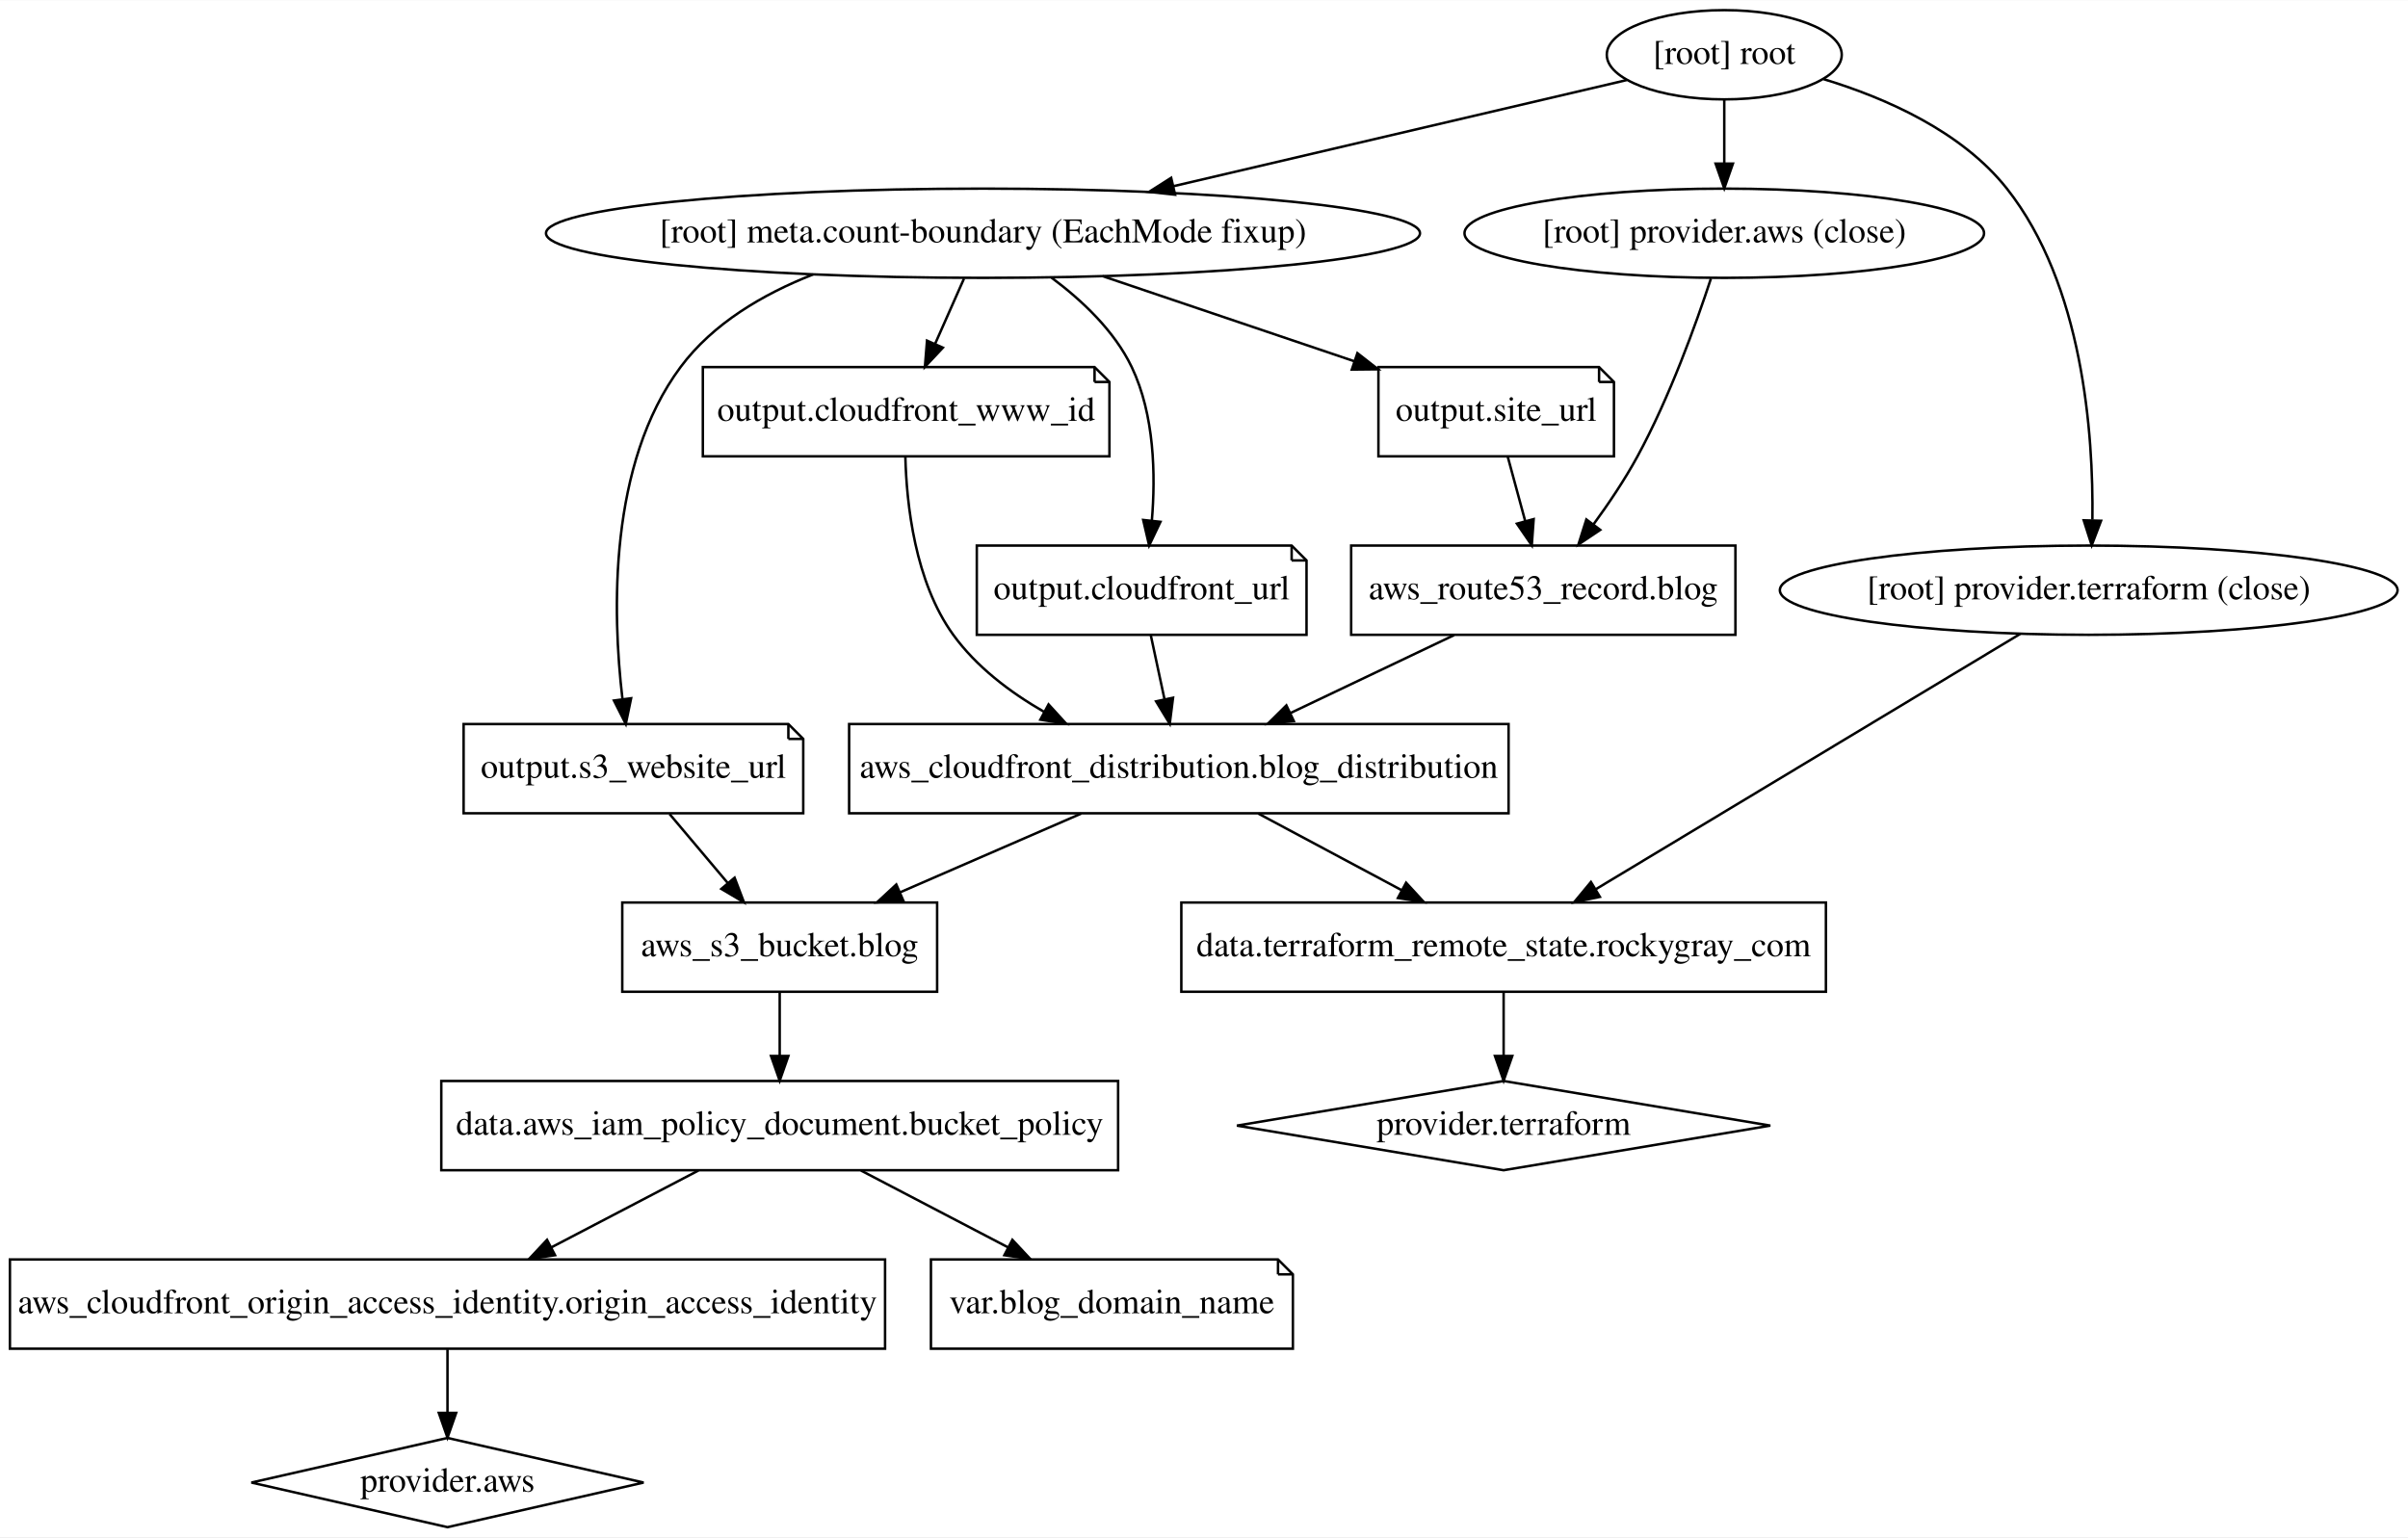
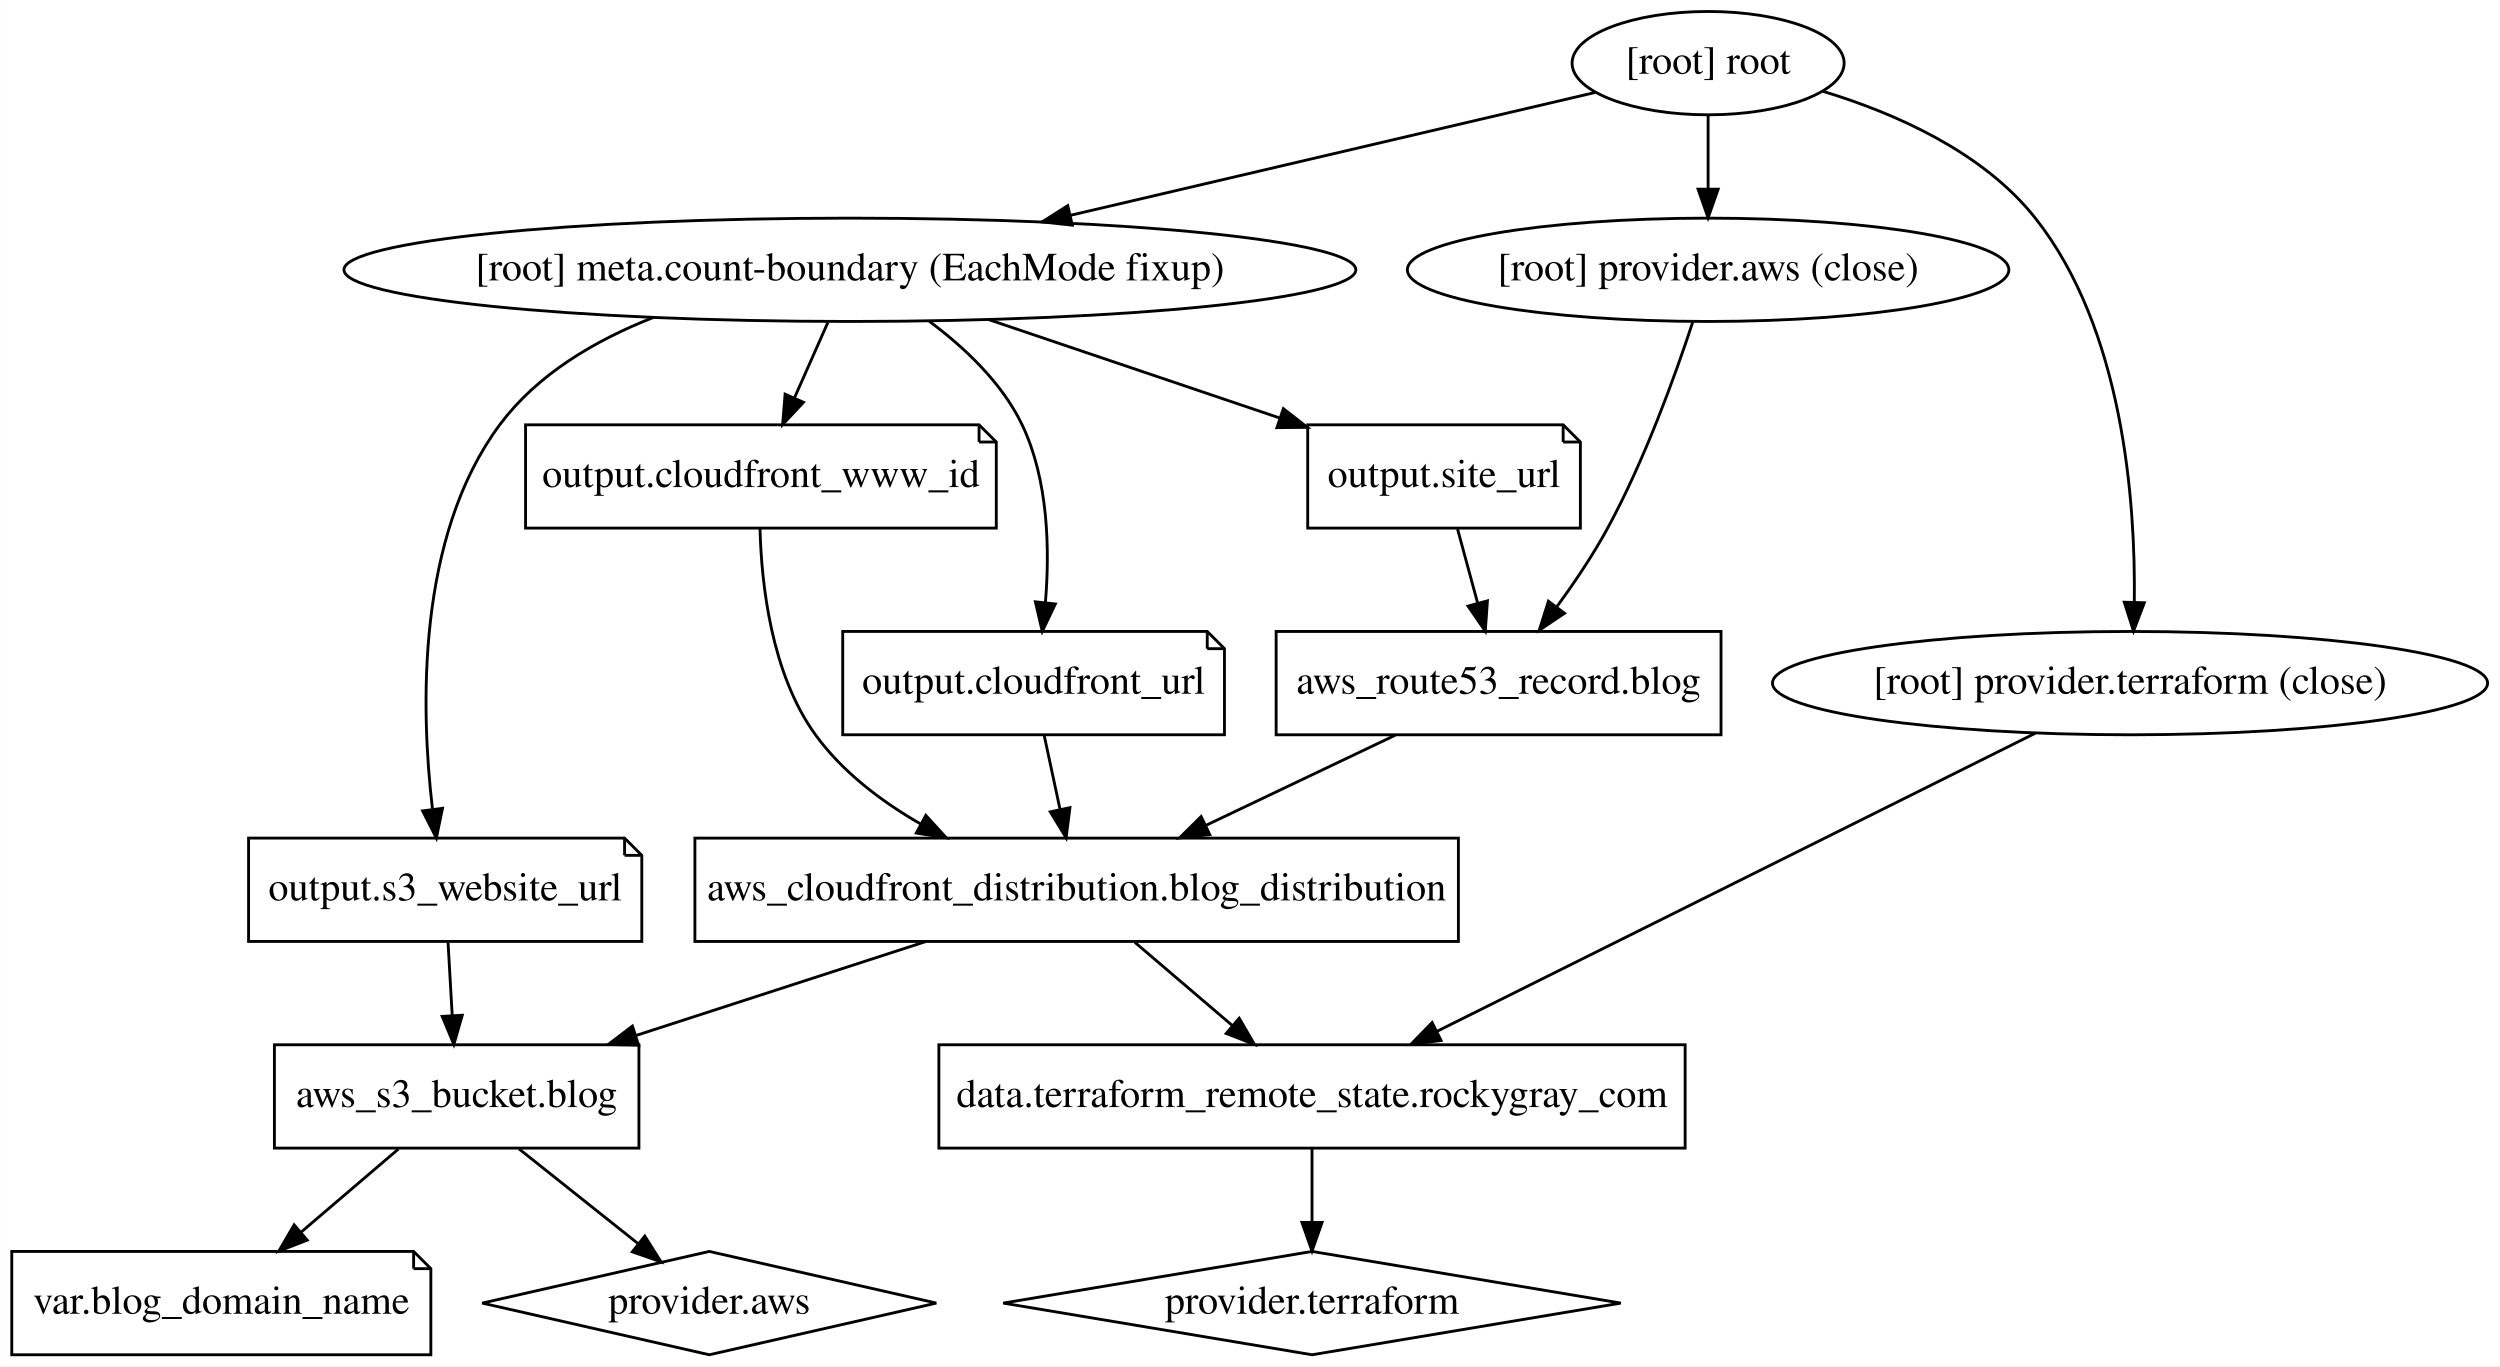
- <svg xmlns="http://www.w3.org/2000/svg" width="971pt" height="620pt" viewBox="0.00 0.00 971.29 620.00">
-   <g id="graph0" class="graph" transform="scale(1 1) rotate(0) translate(4 616)">
-     <polygon fill="white" stroke="transparent" points="-4,4 -4,-616 967.29,-616 967.29,4 -4,4" />
+ <svg xmlns="http://www.w3.org/2000/svg" width="871pt" height="476pt" viewBox="0.00 0.00 870.79 476.00">
+   <g id="graph0" class="graph" transform="scale(1 1) rotate(0) translate(4 472)">
+     <polygon fill="white" stroke="transparent" points="-4,4 -4,-472 866.79,-472 866.79,4 -4,4" />
    <g id="node1" class="node">
-       <polygon fill="none" stroke="black" points="604.5,-324 338.5,-324 338.5,-288 604.5,-288 604.5,-324" />
-       <text text-anchor="middle" x="471.5" y="-302.3" font-family="Times,serif" font-size="14.00">aws_cloudfront_distribution.blog_distribution</text>
+       <polygon fill="none" stroke="black" points="504,-180 238,-180 238,-144 504,-144 504,-180" />
+       <text text-anchor="middle" x="371" y="-158.3" font-family="Times,serif" font-size="14.00">aws_cloudfront_distribution.blog_distribution</text>
+     </g>
+     <g id="node3" class="node">
+       <polygon fill="none" stroke="black" points="218.5,-108 91.5,-108 91.5,-72 218.5,-72 218.5,-108" />
+       <text text-anchor="middle" x="155" y="-86.3" font-family="Times,serif" font-size="14.00">aws_s3_bucket.blog</text>
+     </g>
+     <g id="edge1" class="edge">
+       <path fill="none" stroke="black" d="M318.44,-143.97C287.99,-134.1 249.49,-121.62 217.5,-111.25" />
+       <polygon fill="black" stroke="black" points="218.39,-107.86 207.8,-108.11 216.23,-114.52 218.39,-107.86" />
    </g>
    <g id="node4" class="node">
-       <polygon fill="none" stroke="black" points="374,-252 247,-252 247,-216 374,-216 374,-252" />
-       <text text-anchor="middle" x="310.5" y="-230.3" font-family="Times,serif" font-size="14.00">aws_s3_bucket.blog</text>
+       <polygon fill="none" stroke="black" points="583,-108 323,-108 323,-72 583,-72 583,-108" />
+       <text text-anchor="middle" x="453" y="-86.3" font-family="Times,serif" font-size="14.00">data.terraform_remote_state.rockygray_com</text>
    </g>
-     <g id="edge1" class="edge">
-       <path fill="none" stroke="black" d="M432.11,-287.88C410.11,-278.31 382.49,-266.3 359.14,-256.15" />
-       <polygon fill="black" stroke="black" points="360.32,-252.85 349.76,-252.07 357.53,-259.27 360.32,-252.85" />
+     <g id="edge2" class="edge">
+       <path fill="none" stroke="black" d="M391.27,-143.7C401.5,-134.97 414.06,-124.24 425.18,-114.75" />
+       <polygon fill="black" stroke="black" points="427.63,-117.26 432.96,-108.1 423.09,-111.94 427.63,-117.26" />
+     </g>
+     <g id="node2" class="node">
+       <polygon fill="none" stroke="black" points="595.5,-252 440.5,-252 440.5,-216 595.5,-216 595.5,-252" />
+       <text text-anchor="middle" x="518" y="-230.3" font-family="Times,serif" font-size="14.00">aws_route53_record.blog</text>
+     </g>
+     <g id="edge3" class="edge">
+       <path fill="none" stroke="black" d="M482.04,-215.88C462.12,-206.39 437.18,-194.51 415.98,-184.42" />
+       <polygon fill="black" stroke="black" points="417.38,-181.21 406.84,-180.07 414.37,-187.53 417.38,-181.21" />
+     </g>
+     <g id="node9" class="node">
+       <polygon fill="none" stroke="black" points="243,-36 163.9,-18 243,0 322.1,-18 243,-36" />
+       <text text-anchor="middle" x="243" y="-14.3" font-family="Times,serif" font-size="14.00">provider.aws</text>
+     </g>
+     <g id="edge4" class="edge">
+       <path fill="none" stroke="black" d="M176.75,-71.7C189.28,-61.73 205.07,-49.17 218.09,-38.81" />
+       <polygon fill="black" stroke="black" points="220.54,-41.34 226.19,-32.38 216.18,-35.86 220.54,-41.34" />
+     </g>
+     <g id="node11" class="node">
+       <polygon fill="none" stroke="black" points="140,-36 0,-36 0,0 146,0 146,-30 140,-36" />
+       <polyline fill="none" stroke="black" points="140,-36 140,-30 " />
+       <polyline fill="none" stroke="black" points="146,-30 140,-30 " />
+       <text text-anchor="middle" x="73" y="-14.3" font-family="Times,serif" font-size="14.00">var.blog_domain_name</text>
+     </g>
+     <g id="edge5" class="edge">
+       <path fill="none" stroke="black" d="M134.73,-71.7C124.5,-62.97 111.94,-52.24 100.82,-42.75" />
+       <polygon fill="black" stroke="black" points="102.91,-39.94 93.04,-36.1 98.37,-45.26 102.91,-39.94" />
+     </g>
+     <g id="node10" class="node">
+       <polygon fill="none" stroke="black" points="453,-36 345.42,-18 453,0 560.58,-18 453,-36" />
+       <text text-anchor="middle" x="453" y="-14.3" font-family="Times,serif" font-size="14.00">provider.terraform</text>
+     </g>
+     <g id="edge6" class="edge">
+       <path fill="none" stroke="black" d="M453,-71.7C453,-63.98 453,-54.71 453,-46.11" />
+       <polygon fill="black" stroke="black" points="456.5,-46.1 453,-36.1 449.5,-46.1 456.5,-46.1" />
+     </g>
+     <g id="node5" class="node">
+       <polygon fill="none" stroke="black" points="416.5,-252 289.5,-252 289.5,-216 422.5,-216 422.5,-246 416.5,-252" />
+       <polyline fill="none" stroke="black" points="416.5,-252 416.5,-246 " />
+       <polyline fill="none" stroke="black" points="422.5,-246 416.5,-246 " />
+       <text text-anchor="middle" x="356" y="-230.3" font-family="Times,serif" font-size="14.00">output.cloudfront_url</text>
+     </g>
+     <g id="edge11" class="edge">
+       <path fill="none" stroke="black" d="M359.71,-215.7C361.36,-207.98 363.35,-198.71 365.19,-190.11" />
+       <polygon fill="black" stroke="black" points="368.66,-190.62 367.33,-180.1 361.82,-189.15 368.66,-190.62" />
    </g>
    <g id="node6" class="node">
-       <polygon fill="none" stroke="black" points="732.5,-252 472.5,-252 472.5,-216 732.5,-216 732.5,-252" />
-       <text text-anchor="middle" x="602.5" y="-230.3" font-family="Times,serif" font-size="14.00">data.terraform_remote_state.rockygray_com</text>
+       <polygon fill="none" stroke="black" points="337,-324 179,-324 179,-288 343,-288 343,-318 337,-324" />
+       <polyline fill="none" stroke="black" points="337,-324 337,-318 " />
+       <polyline fill="none" stroke="black" points="343,-318 337,-318 " />
+       <text text-anchor="middle" x="261" y="-302.3" font-family="Times,serif" font-size="14.00">output.cloudfront_www_id</text>
    </g>
-     <g id="edge2" class="edge">
-       <path fill="none" stroke="black" d="M503.55,-287.88C520.99,-278.55 542.77,-266.92 561.44,-256.94" />
-       <polygon fill="black" stroke="black" points="563.16,-259.99 570.33,-252.19 559.86,-253.82 563.16,-259.99" />
+     <g id="edge12" class="edge">
+       <path fill="none" stroke="black" d="M260.68,-287.96C261.15,-268.73 264.52,-237.37 280,-216 289.33,-203.13 302.81,-192.88 316.56,-184.97" />
+       <polygon fill="black" stroke="black" points="318.45,-187.93 325.59,-180.1 315.13,-181.76 318.45,-187.93" />
    </g>
-     <g id="node2" class="node">
-       <polygon fill="none" stroke="black" points="353,-108 0,-108 0,-72 353,-72 353,-108" />
-       <text text-anchor="middle" x="176.5" y="-86.3" font-family="Times,serif" font-size="14.00">aws_cloudfront_origin_access_identity.origin_access_identity</text>
+     <g id="node7" class="node">
+       <polygon fill="none" stroke="black" points="213.5,-180 82.5,-180 82.5,-144 219.5,-144 219.5,-174 213.5,-180" />
+       <polyline fill="none" stroke="black" points="213.5,-180 213.5,-174 " />
+       <polyline fill="none" stroke="black" points="219.5,-174 213.5,-174 " />
+       <text text-anchor="middle" x="151" y="-158.3" font-family="Times,serif" font-size="14.00">output.s3_website_url</text>
    </g>
-     <g id="node11" class="node">
-       <polygon fill="none" stroke="black" points="176.5,-36 97.4,-18 176.5,0 255.6,-18 176.5,-36" />
-       <text text-anchor="middle" x="176.5" y="-14.3" font-family="Times,serif" font-size="14.00">provider.aws</text>
+     <g id="edge13" class="edge">
+       <path fill="none" stroke="black" d="M151.99,-143.7C152.43,-135.98 152.96,-126.71 153.45,-118.11" />
+       <polygon fill="black" stroke="black" points="156.95,-118.29 154.02,-108.1 149.96,-117.89 156.95,-118.29" />
    </g>
-     <g id="edge3" class="edge">
-       <path fill="none" stroke="black" d="M176.5,-71.7C176.5,-63.98 176.5,-54.71 176.5,-46.11" />
-       <polygon fill="black" stroke="black" points="180,-46.1 176.5,-36.1 173,-46.1 180,-46.1" />
+     <g id="node8" class="node">
+       <polygon fill="none" stroke="black" points="540.5,-324 451.5,-324 451.5,-288 546.5,-288 546.5,-318 540.5,-324" />
+       <polyline fill="none" stroke="black" points="540.5,-324 540.5,-318 " />
+       <polyline fill="none" stroke="black" points="546.5,-318 540.5,-318 " />
+       <text text-anchor="middle" x="499" y="-302.3" font-family="Times,serif" font-size="14.00">output.site_url</text>
    </g>
-     <g id="node3" class="node">
-       <polygon fill="none" stroke="black" points="696,-396 541,-396 541,-360 696,-360 696,-396" />
-       <text text-anchor="middle" x="618.5" y="-374.3" font-family="Times,serif" font-size="14.00">aws_route53_record.blog</text>
+     <g id="edge14" class="edge">
+       <path fill="none" stroke="black" d="M503.7,-287.7C505.81,-279.9 508.36,-270.51 510.72,-261.83" />
+       <polygon fill="black" stroke="black" points="514.12,-262.67 513.36,-252.1 507.36,-260.84 514.12,-262.67" />
    </g>
-     <g id="edge4" class="edge">
-       <path fill="none" stroke="black" d="M582.54,-359.88C562.62,-350.39 537.68,-338.51 516.48,-328.42" />
-       <polygon fill="black" stroke="black" points="517.88,-325.21 507.34,-324.07 514.87,-331.53 517.88,-325.21" />
+     <g id="node12" class="node">
+       <ellipse fill="none" stroke="black" cx="292" cy="-378" rx="176.27" ry="18" />
+       <text text-anchor="middle" x="292" y="-374.3" font-family="Times,serif" font-size="14.00">[root] meta.count-boundary (EachMode fixup)</text>
    </g>
-     <g id="node5" class="node">
-       <polygon fill="none" stroke="black" points="447,-180 174,-180 174,-144 447,-144 447,-180" />
-       <text text-anchor="middle" x="310.5" y="-158.3" font-family="Times,serif" font-size="14.00">data.aws_iam_policy_document.bucket_policy</text>
+     <g id="edge7" class="edge">
+       <path fill="none" stroke="black" d="M319.65,-360.07C331.85,-351 344.98,-338.67 352,-324 361.2,-304.75 361.65,-280.41 360.11,-262.05" />
+       <polygon fill="black" stroke="black" points="363.58,-261.58 359.02,-252.02 356.62,-262.33 363.58,-261.58" />
    </g>
-     <g id="edge5" class="edge">
-       <path fill="none" stroke="black" d="M310.5,-215.7C310.5,-207.98 310.5,-198.71 310.5,-190.11" />
-       <polygon fill="black" stroke="black" points="314,-190.1 310.5,-180.1 307,-190.1 314,-190.1" />
+     <g id="edge8" class="edge">
+       <path fill="none" stroke="black" d="M284.34,-359.7C280.81,-351.73 276.54,-342.1 272.63,-333.26" />
+       <polygon fill="black" stroke="black" points="275.82,-331.83 268.57,-324.1 269.42,-334.67 275.82,-331.83" />
    </g>
-     <g id="edge6" class="edge">
-       <path fill="none" stroke="black" d="M277.72,-143.88C259.87,-134.55 237.6,-122.92 218.5,-112.94" />
-       <polygon fill="black" stroke="black" points="219.89,-109.72 209.41,-108.19 216.65,-115.92 219.89,-109.72" />
+     <g id="edge9" class="edge">
+       <path fill="none" stroke="black" d="M223.46,-361.37C203.26,-353.44 183.09,-341.61 170,-324 140.91,-284.87 142.49,-224.96 146.55,-190.32" />
+       <polygon fill="black" stroke="black" points="150.07,-190.4 147.92,-180.02 143.14,-189.48 150.07,-190.4" />
+     </g>
+     <g id="edge10" class="edge">
+       <path fill="none" stroke="black" d="M340.27,-360.68C370.59,-350.43 409.84,-337.15 441.73,-326.37" />
+       <polygon fill="black" stroke="black" points="443.02,-329.63 451.37,-323.11 440.77,-323 443.02,-329.63" />
    </g>
    <g id="node13" class="node">
-       <polygon fill="none" stroke="black" points="511.5,-108 371.5,-108 371.5,-72 517.5,-72 517.5,-102 511.5,-108" />
-       <polyline fill="none" stroke="black" points="511.5,-108 511.5,-102 " />
-       <polyline fill="none" stroke="black" points="517.5,-102 511.5,-102 " />
-       <text text-anchor="middle" x="444.5" y="-86.3" font-family="Times,serif" font-size="14.00">var.blog_domain_name</text>
-     </g>
-     <g id="edge7" class="edge">
-       <path fill="none" stroke="black" d="M343.28,-143.88C361.13,-134.55 383.4,-122.92 402.5,-112.94" />
-       <polygon fill="black" stroke="black" points="404.35,-115.92 411.59,-108.19 401.11,-109.72 404.35,-115.92" />
-     </g>
-     <g id="node12" class="node">
-       <polygon fill="none" stroke="black" points="602.5,-180 494.92,-162 602.5,-144 710.08,-162 602.5,-180" />
-       <text text-anchor="middle" x="602.5" y="-158.3" font-family="Times,serif" font-size="14.00">provider.terraform</text>
-     </g>
-     <g id="edge8" class="edge">
-       <path fill="none" stroke="black" d="M602.5,-215.7C602.5,-207.98 602.5,-198.71 602.5,-190.11" />
-       <polygon fill="black" stroke="black" points="606,-190.1 602.5,-180.1 599,-190.1 606,-190.1" />
-     </g>
-     <g id="node7" class="node">
-       <polygon fill="none" stroke="black" points="517,-396 390,-396 390,-360 523,-360 523,-390 517,-396" />
-       <polyline fill="none" stroke="black" points="517,-396 517,-390 " />
-       <polyline fill="none" stroke="black" points="523,-390 517,-390 " />
-       <text text-anchor="middle" x="456.5" y="-374.3" font-family="Times,serif" font-size="14.00">output.cloudfront_url</text>
-     </g>
-     <g id="edge13" class="edge">
-       <path fill="none" stroke="black" d="M460.21,-359.7C461.86,-351.98 463.85,-342.71 465.69,-334.11" />
-       <polygon fill="black" stroke="black" points="469.16,-334.62 467.83,-324.1 462.32,-333.15 469.16,-334.62" />
-     </g>
-     <g id="node8" class="node">
-       <polygon fill="none" stroke="black" points="437.5,-468 279.5,-468 279.5,-432 443.5,-432 443.5,-462 437.5,-468" />
-       <polyline fill="none" stroke="black" points="437.5,-468 437.5,-462 " />
-       <polyline fill="none" stroke="black" points="443.5,-462 437.5,-462 " />
-       <text text-anchor="middle" x="361.5" y="-446.3" font-family="Times,serif" font-size="14.00">output.cloudfront_www_id</text>
-     </g>
-     <g id="edge14" class="edge">
-       <path fill="none" stroke="black" d="M361.18,-431.96C361.65,-412.73 365.02,-381.37 380.5,-360 389.83,-347.13 403.31,-336.88 417.06,-328.97" />
-       <polygon fill="black" stroke="black" points="418.95,-331.93 426.09,-324.1 415.63,-325.76 418.95,-331.93" />
-     </g>
-     <g id="node9" class="node">
-       <polygon fill="none" stroke="black" points="314,-324 183,-324 183,-288 320,-288 320,-318 314,-324" />
-       <polyline fill="none" stroke="black" points="314,-324 314,-318 " />
-       <polyline fill="none" stroke="black" points="320,-318 314,-318 " />
-       <text text-anchor="middle" x="251.5" y="-302.3" font-family="Times,serif" font-size="14.00">output.s3_website_url</text>
+       <ellipse fill="none" stroke="black" cx="591" cy="-378" rx="104.78" ry="18" />
+       <text text-anchor="middle" x="591" y="-374.3" font-family="Times,serif" font-size="14.00">[root] provider.aws (close)</text>
    </g>
    <g id="edge15" class="edge">
-       <path fill="none" stroke="black" d="M266.08,-287.7C273.16,-279.3 281.78,-269.07 289.55,-259.86" />
-       <polygon fill="black" stroke="black" points="292.31,-262.01 296.08,-252.1 286.96,-257.49 292.31,-262.01" />
+       <path fill="none" stroke="black" d="M585.62,-359.71C579.59,-341.35 568.94,-311.77 556,-288 550.89,-278.6 544.37,-268.92 538.18,-260.45" />
+       <polygon fill="black" stroke="black" points="540.97,-258.33 532.17,-252.43 535.37,-262.53 540.97,-258.33" />
    </g>
-     <g id="node10" class="node">
-       <polygon fill="none" stroke="black" points="641,-468 552,-468 552,-432 647,-432 647,-462 641,-468" />
-       <polyline fill="none" stroke="black" points="641,-468 641,-462 " />
-       <polyline fill="none" stroke="black" points="647,-462 641,-462 " />
-       <text text-anchor="middle" x="599.5" y="-446.3" font-family="Times,serif" font-size="14.00">output.site_url</text>
+     <g id="node14" class="node">
+       <ellipse fill="none" stroke="black" cx="738" cy="-234" rx="124.58" ry="18" />
+       <text text-anchor="middle" x="738" y="-230.3" font-family="Times,serif" font-size="14.00">[root] provider.terraform (close)</text>
    </g>
    <g id="edge16" class="edge">
-       <path fill="none" stroke="black" d="M604.2,-431.7C606.31,-423.9 608.86,-414.51 611.22,-405.83" />
-       <polygon fill="black" stroke="black" points="614.62,-406.67 613.86,-396.1 607.86,-404.84 614.62,-406.67" />
-     </g>
-     <g id="node14" class="node">
-       <ellipse fill="none" stroke="black" cx="392.5" cy="-522" rx="176.27" ry="18" />
-       <text text-anchor="middle" x="392.5" y="-518.3" font-family="Times,serif" font-size="14.00">[root] meta.count-boundary (EachMode fixup)</text>
-     </g>
-     <g id="edge9" class="edge">
-       <path fill="none" stroke="black" d="M420.15,-504.07C432.35,-495 445.48,-482.67 452.5,-468 461.7,-448.75 462.15,-424.41 460.61,-406.05" />
-       <polygon fill="black" stroke="black" points="464.08,-405.58 459.52,-396.02 457.12,-406.33 464.08,-405.58" />
-     </g>
-     <g id="edge10" class="edge">
-       <path fill="none" stroke="black" d="M384.84,-503.7C381.31,-495.73 377.04,-486.1 373.13,-477.26" />
-       <polygon fill="black" stroke="black" points="376.32,-475.83 369.07,-468.1 369.92,-478.67 376.32,-475.83" />
-     </g>
-     <g id="edge11" class="edge">
-       <path fill="none" stroke="black" d="M323.96,-505.37C303.76,-497.44 283.59,-485.61 270.5,-468 241.41,-428.87 242.99,-368.96 247.05,-334.32" />
-       <polygon fill="black" stroke="black" points="250.57,-334.4 248.42,-324.02 243.64,-333.48 250.57,-334.4" />
-     </g>
-     <g id="edge12" class="edge">
-       <path fill="none" stroke="black" d="M440.77,-504.68C471.09,-494.43 510.34,-481.15 542.23,-470.37" />
-       <polygon fill="black" stroke="black" points="543.52,-473.63 551.87,-467.11 541.27,-467 543.52,-473.63" />
+       <path fill="none" stroke="black" d="M705.03,-216.57C653.53,-190.92 553.99,-141.32 496.62,-112.73" />
+       <polygon fill="black" stroke="black" points="497.96,-109.49 487.45,-108.16 494.84,-115.75 497.96,-109.49" />
    </g>
    <g id="node15" class="node">
-       <ellipse fill="none" stroke="black" cx="691.5" cy="-522" rx="104.78" ry="18" />
-       <text text-anchor="middle" x="691.5" y="-518.3" font-family="Times,serif" font-size="14.00">[root] provider.aws (close)</text>
+       <ellipse fill="none" stroke="black" cx="591" cy="-450" rx="47.39" ry="18" />
+       <text text-anchor="middle" x="591" y="-446.3" font-family="Times,serif" font-size="14.00">[root] root</text>
    </g>
    <g id="edge17" class="edge">
-       <path fill="none" stroke="black" d="M686.12,-503.71C680.09,-485.35 669.44,-455.77 656.5,-432 651.39,-422.6 644.87,-412.92 638.68,-404.45" />
-       <polygon fill="black" stroke="black" points="641.47,-402.33 632.67,-396.43 635.87,-406.53 641.47,-402.33" />
-     </g>
-     <g id="node16" class="node">
-       <ellipse fill="none" stroke="black" cx="838.5" cy="-378" rx="124.58" ry="18" />
-       <text text-anchor="middle" x="838.5" y="-374.3" font-family="Times,serif" font-size="14.00">[root] provider.terraform (close)</text>
+       <path fill="none" stroke="black" d="M551.6,-439.78C505.28,-428.93 427.32,-410.68 368.89,-397" />
+       <polygon fill="black" stroke="black" points="369.49,-393.55 358.96,-394.68 367.9,-400.36 369.49,-393.55" />
    </g>
    <g id="edge18" class="edge">
-       <path fill="none" stroke="black" d="M810.97,-360.43C768.59,-334.93 687.3,-286.03 639.72,-257.39" />
-       <polygon fill="black" stroke="black" points="641.33,-254.28 630.96,-252.12 637.72,-260.28 641.33,-254.28" />
-     </g>
-     <g id="node17" class="node">
-       <ellipse fill="none" stroke="black" cx="691.5" cy="-594" rx="47.39" ry="18" />
-       <text text-anchor="middle" x="691.5" y="-590.3" font-family="Times,serif" font-size="14.00">[root] root</text>
+       <path fill="none" stroke="black" d="M591,-431.7C591,-423.98 591,-414.71 591,-406.11" />
+       <polygon fill="black" stroke="black" points="594.5,-406.1 591,-396.1 587.5,-406.1 594.5,-406.1" />
    </g>
    <g id="edge19" class="edge">
-       <path fill="none" stroke="black" d="M652.1,-583.78C605.78,-572.93 527.82,-554.68 469.39,-541" />
-       <polygon fill="black" stroke="black" points="469.99,-537.55 459.46,-538.68 468.4,-544.36 469.99,-537.55" />
-     </g>
-     <g id="edge20" class="edge">
-       <path fill="none" stroke="black" d="M691.5,-575.7C691.5,-567.98 691.5,-558.71 691.5,-550.11" />
-       <polygon fill="black" stroke="black" points="695,-550.1 691.5,-540.1 688,-550.1 695,-550.1" />
-     </g>
-     <g id="edge21" class="edge">
-       <path fill="none" stroke="black" d="M731.58,-584.16C756.53,-576.59 787.23,-563.12 805.5,-540 836.15,-501.22 840.43,-441.19 839.99,-406.44" />
-       <polygon fill="black" stroke="black" points="843.48,-406 839.71,-396.1 836.49,-406.19 843.48,-406" />
+       <path fill="none" stroke="black" d="M631.08,-440.16C656.03,-432.59 686.73,-419.12 705,-396 735.65,-357.22 739.93,-297.19 739.49,-262.44" />
+       <polygon fill="black" stroke="black" points="742.98,-262 739.21,-252.1 735.99,-262.19 742.98,-262" />
    </g>
  </g>
</svg>
